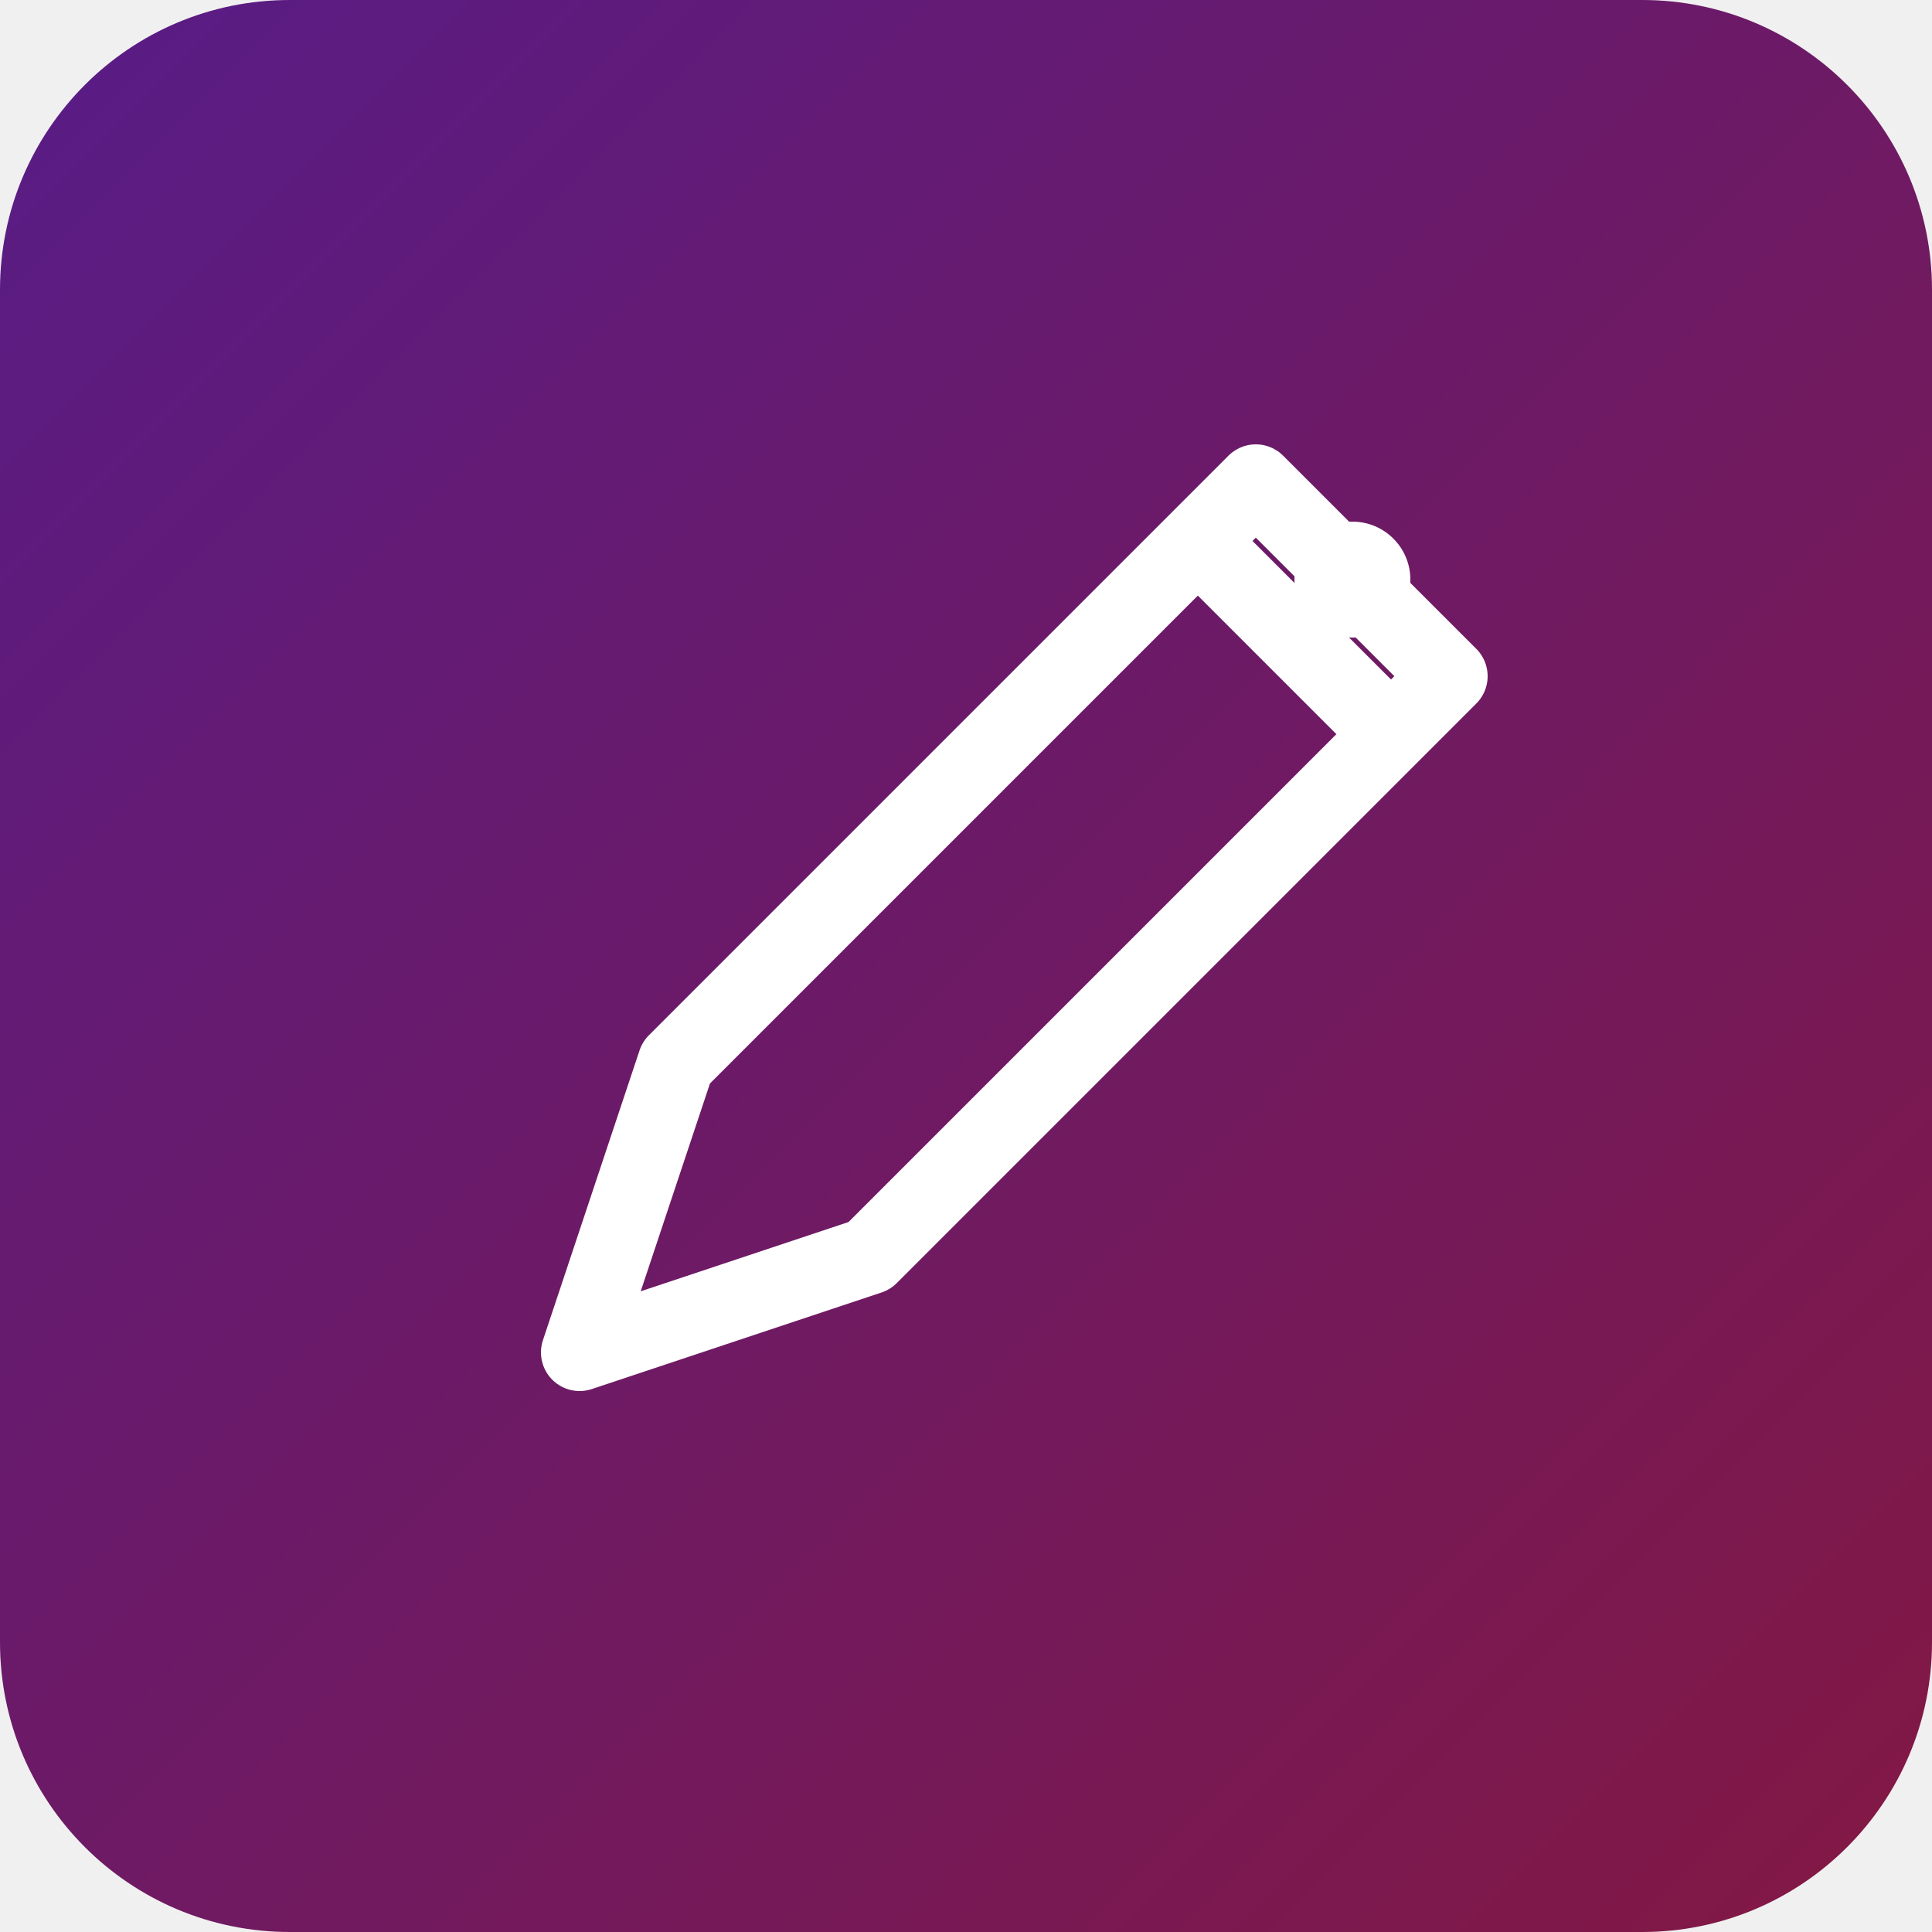
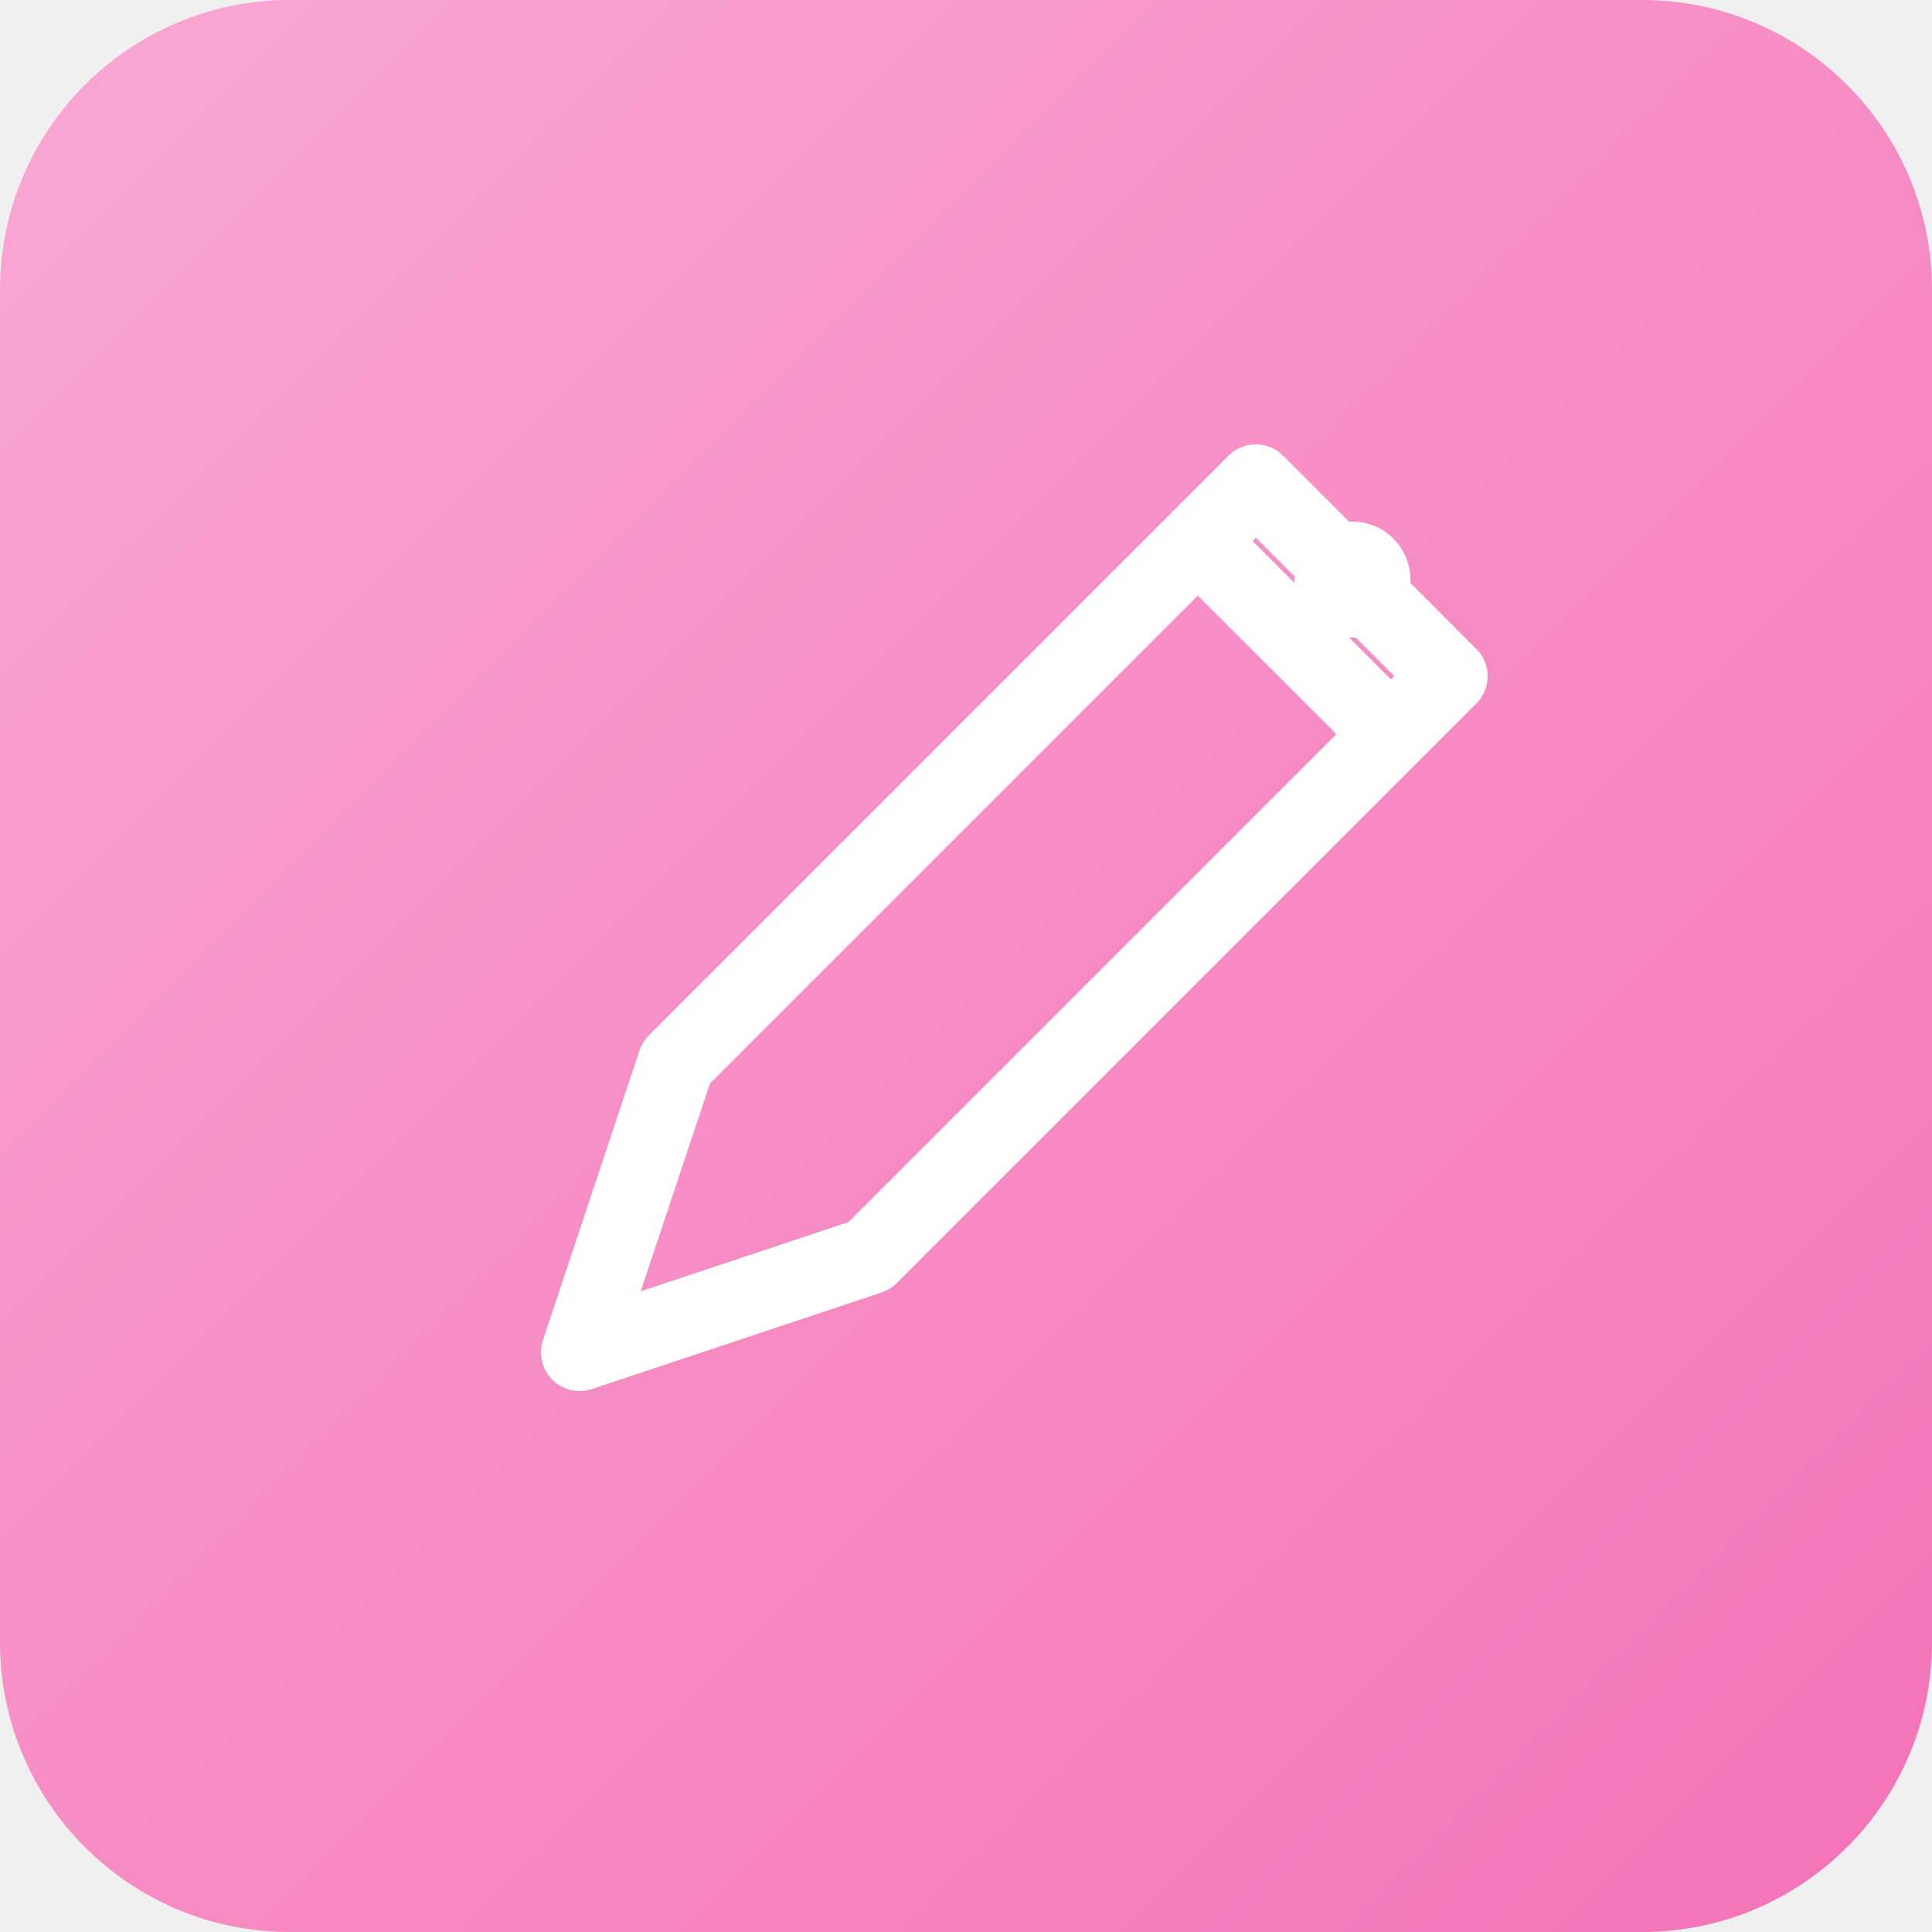
<svg xmlns="http://www.w3.org/2000/svg" viewBox="0 0 100 100">
  <defs>
    <linearGradient id="grad" x1="0%" y1="0%" x2="100%" y2="100%">
-       <stop offset="0%" style="stop-color:#581c87;stop-opacity:1" />
-       <stop offset="100%" style="stop-color:#831843;stop-opacity:1" />
+       <stop offset="0%" style="stop-color:#f9a8d4;stop-opacity:1" />
+       <stop offset="100%" style="stop-color:#f472b6;stop-opacity:1" />
    </linearGradient>
  </defs>
  <rect width="100" height="100" fill="url(#grad)" rx="15" />
  <path d="M65 25 L75 35 L45 65 L30 70 L35 55 Z M62 28 L72 38" stroke="white" stroke-width="4" fill="none" stroke-linecap="round" stroke-linejoin="round" />
  <circle cx="70" cy="30" r="3" fill="white" />
</svg>
